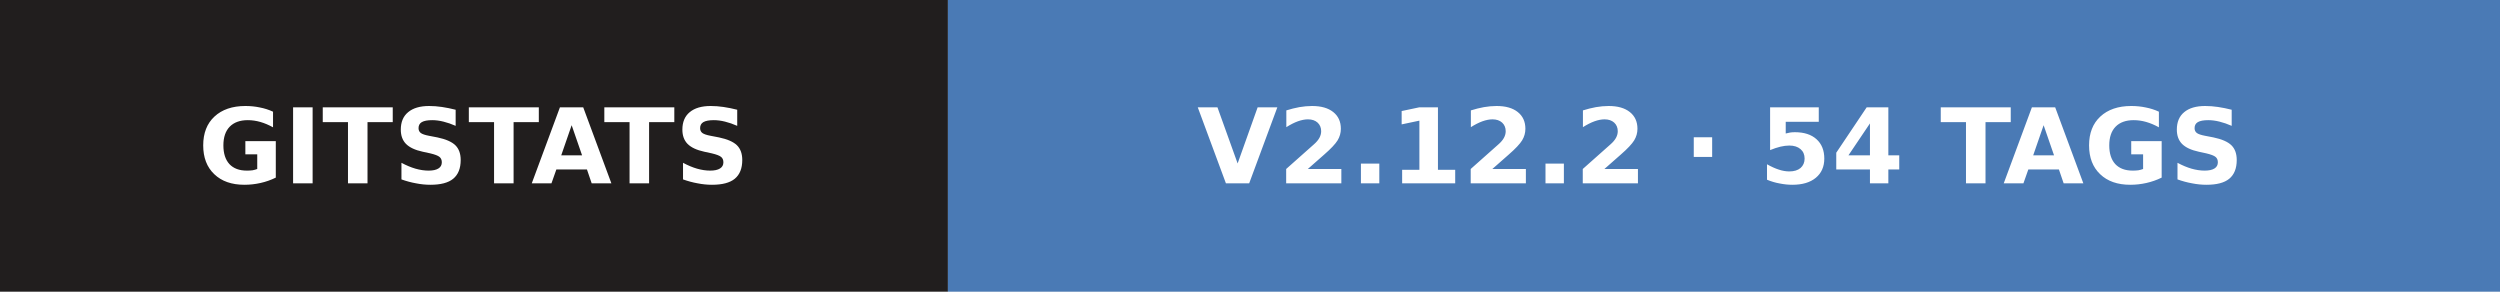
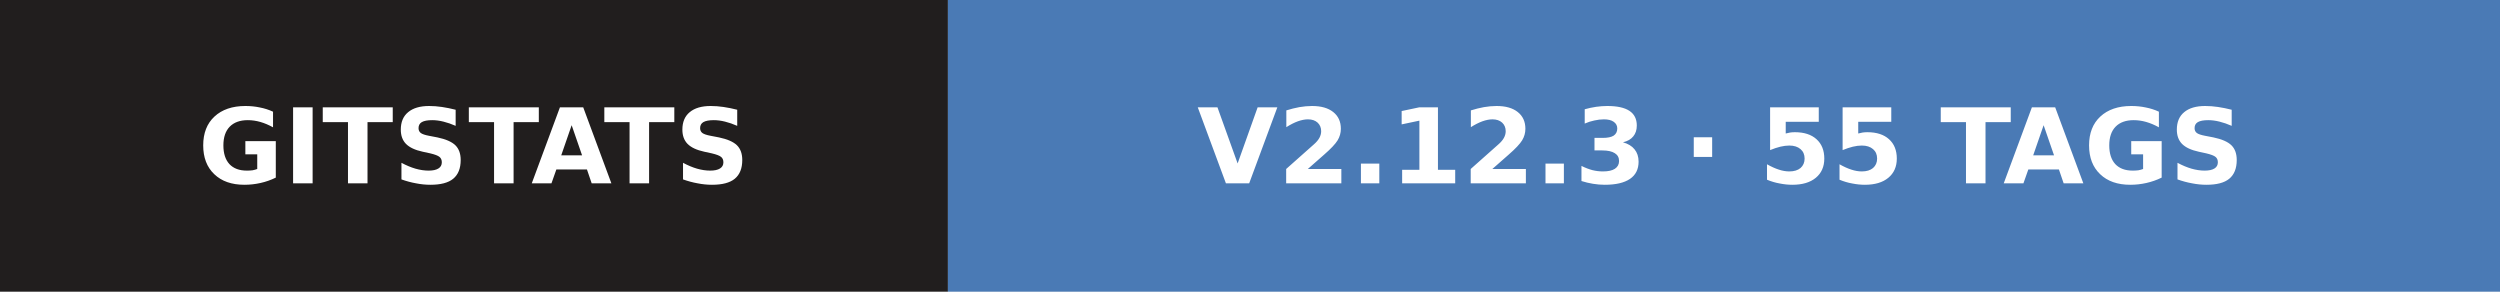
- <svg xmlns="http://www.w3.org/2000/svg" width="240" height="28" role="img" aria-label="gitstats: v2.12.2 · 54 tags">
+ <svg xmlns="http://www.w3.org/2000/svg" width="240" height="28" role="img" aria-label="gitstats: v2.12.3 · 55 tags">
  <g>
    <rect x="0" width="91" height="28" fill="#211e1e" />
    <rect x="91" width="150" height="28" fill="#4a7ab5" />
  </g>
  <g text-anchor="middle" font-family="Verdana,Geneva,DejaVu Sans,sans-serif" font-size="10" font-weight="bold" text-rendering="geometricPrecision">
    <text x="45.5" y="17.6" fill="#fff" textLength="67.0">GITSTATS</text>
-     <text x="165.2" y="17.6" fill="#fff" textLength="124.5">V2.12.2 · 54 TAGS</text>
+     <text x="165.2" y="17.6" fill="#fff" textLength="124.5">V2.12.3 · 55 TAGS</text>
  </g>
</svg>
